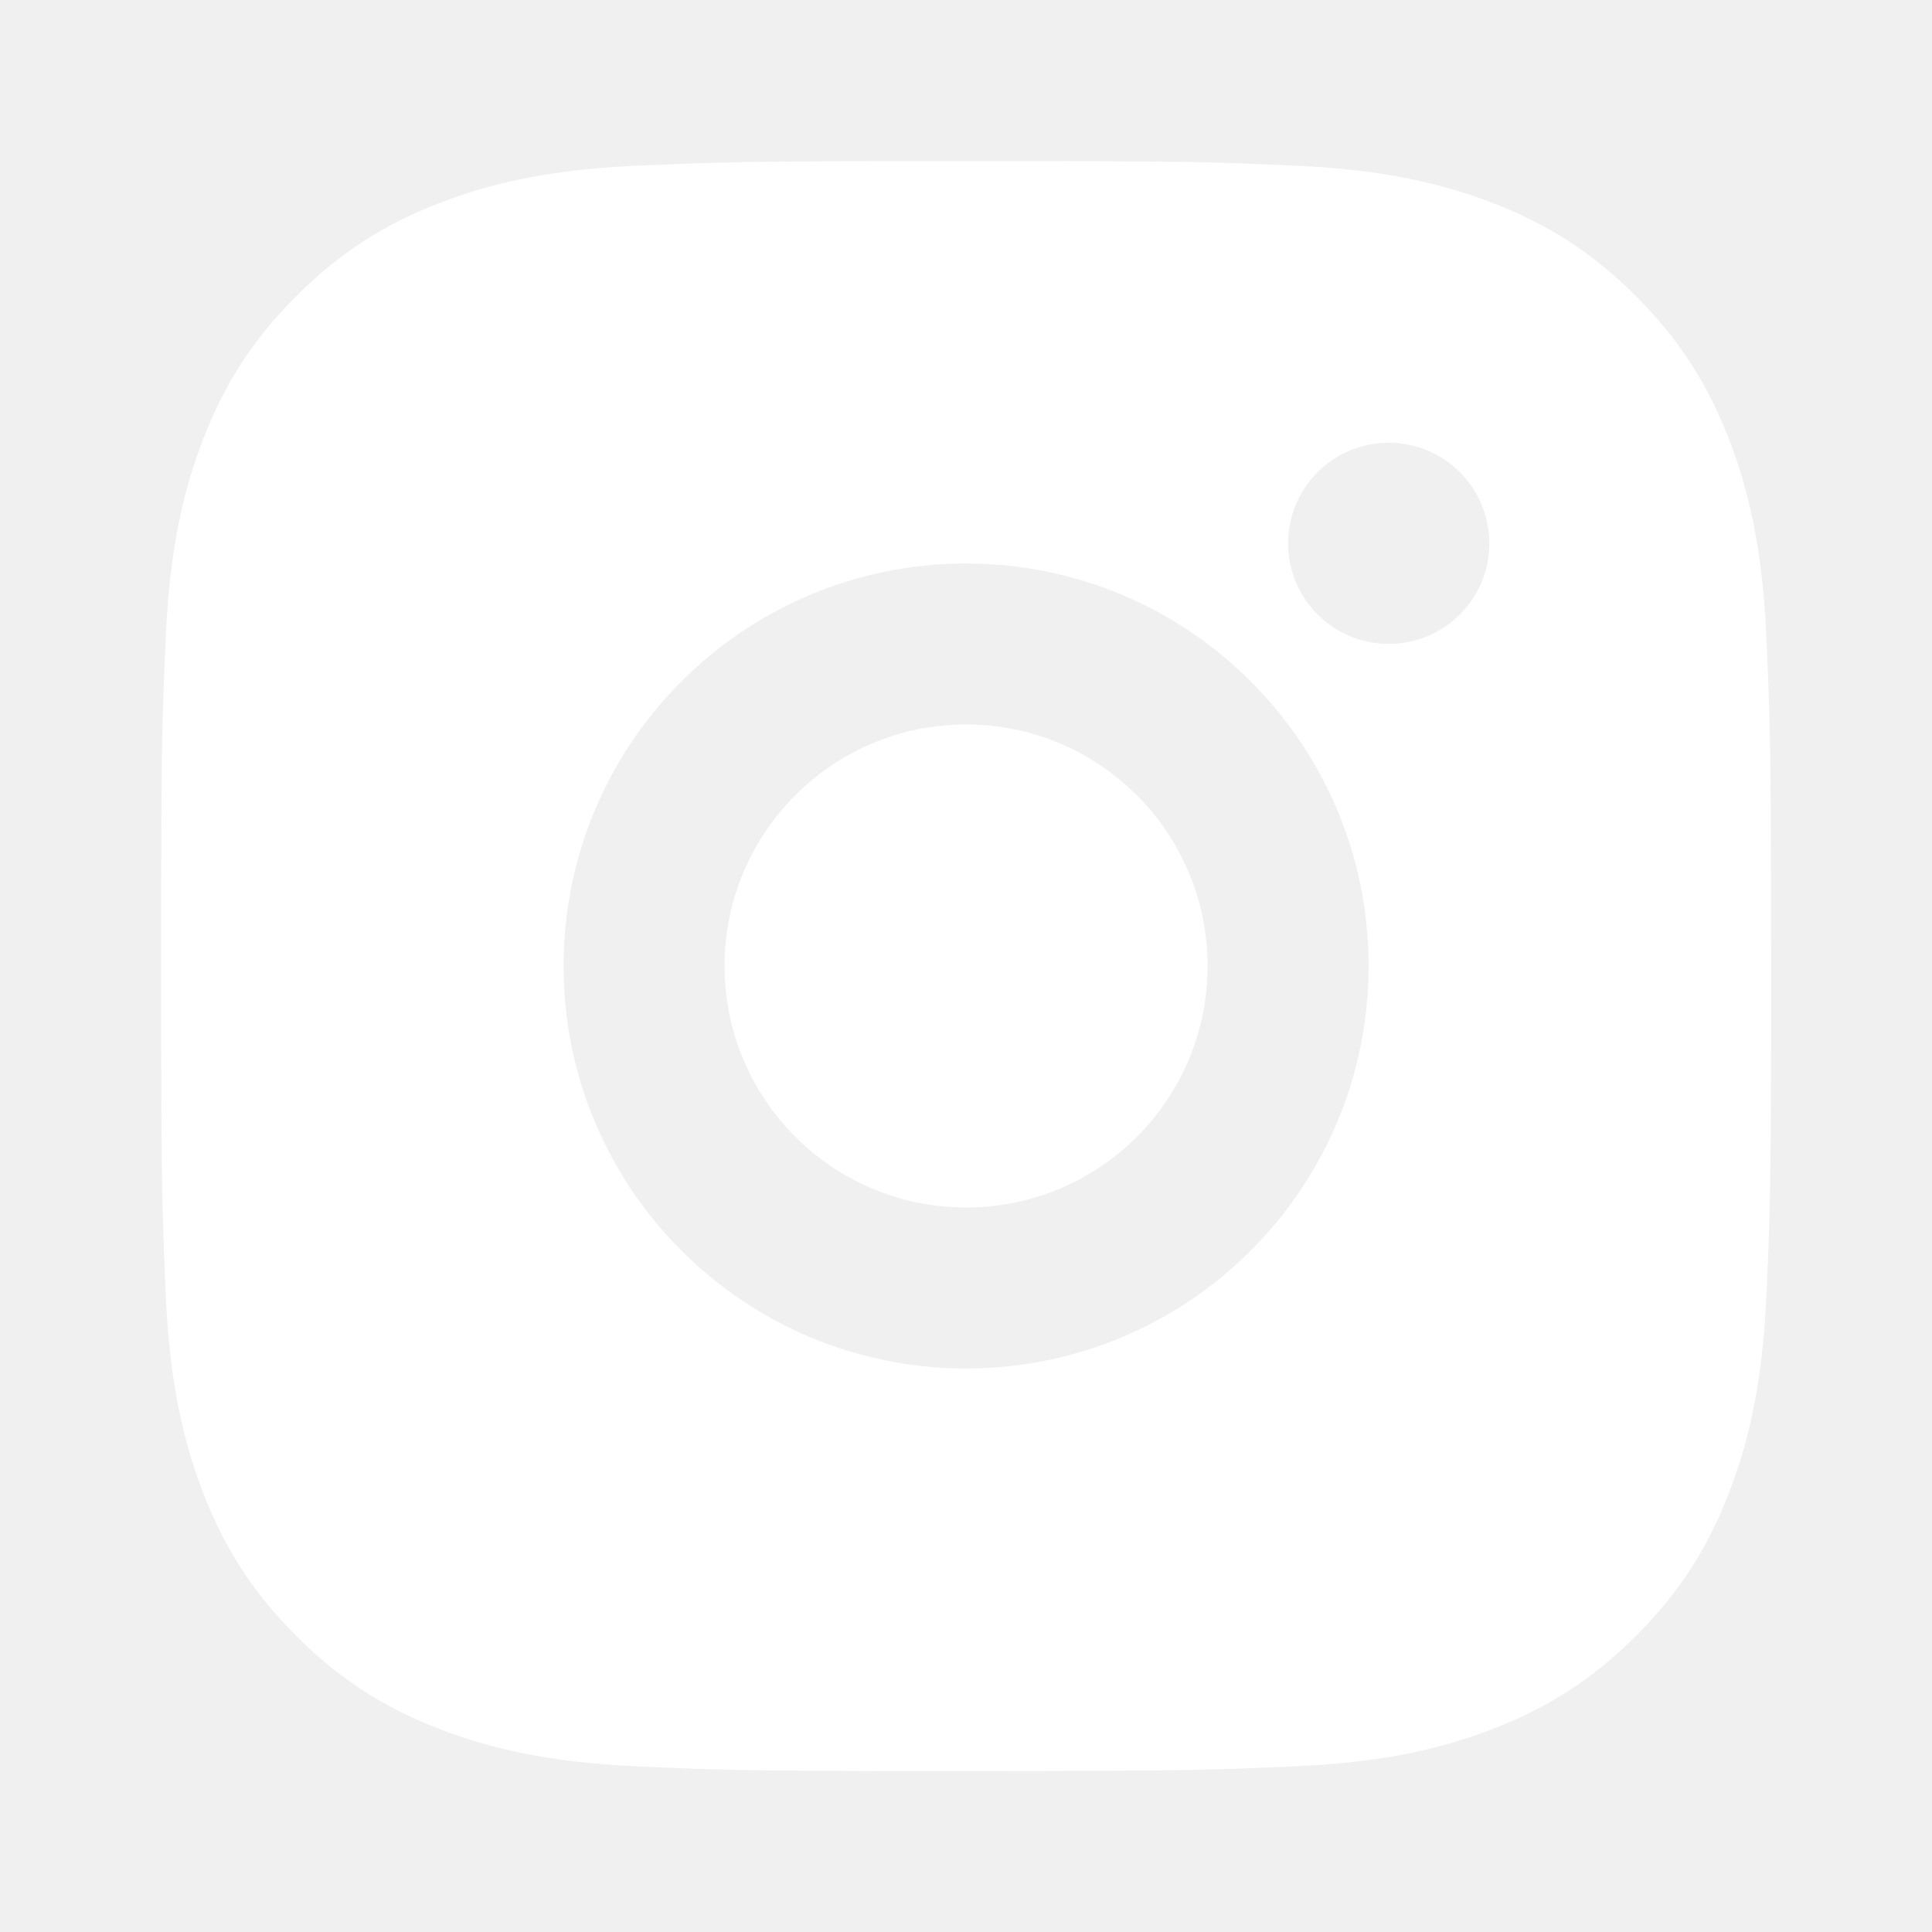
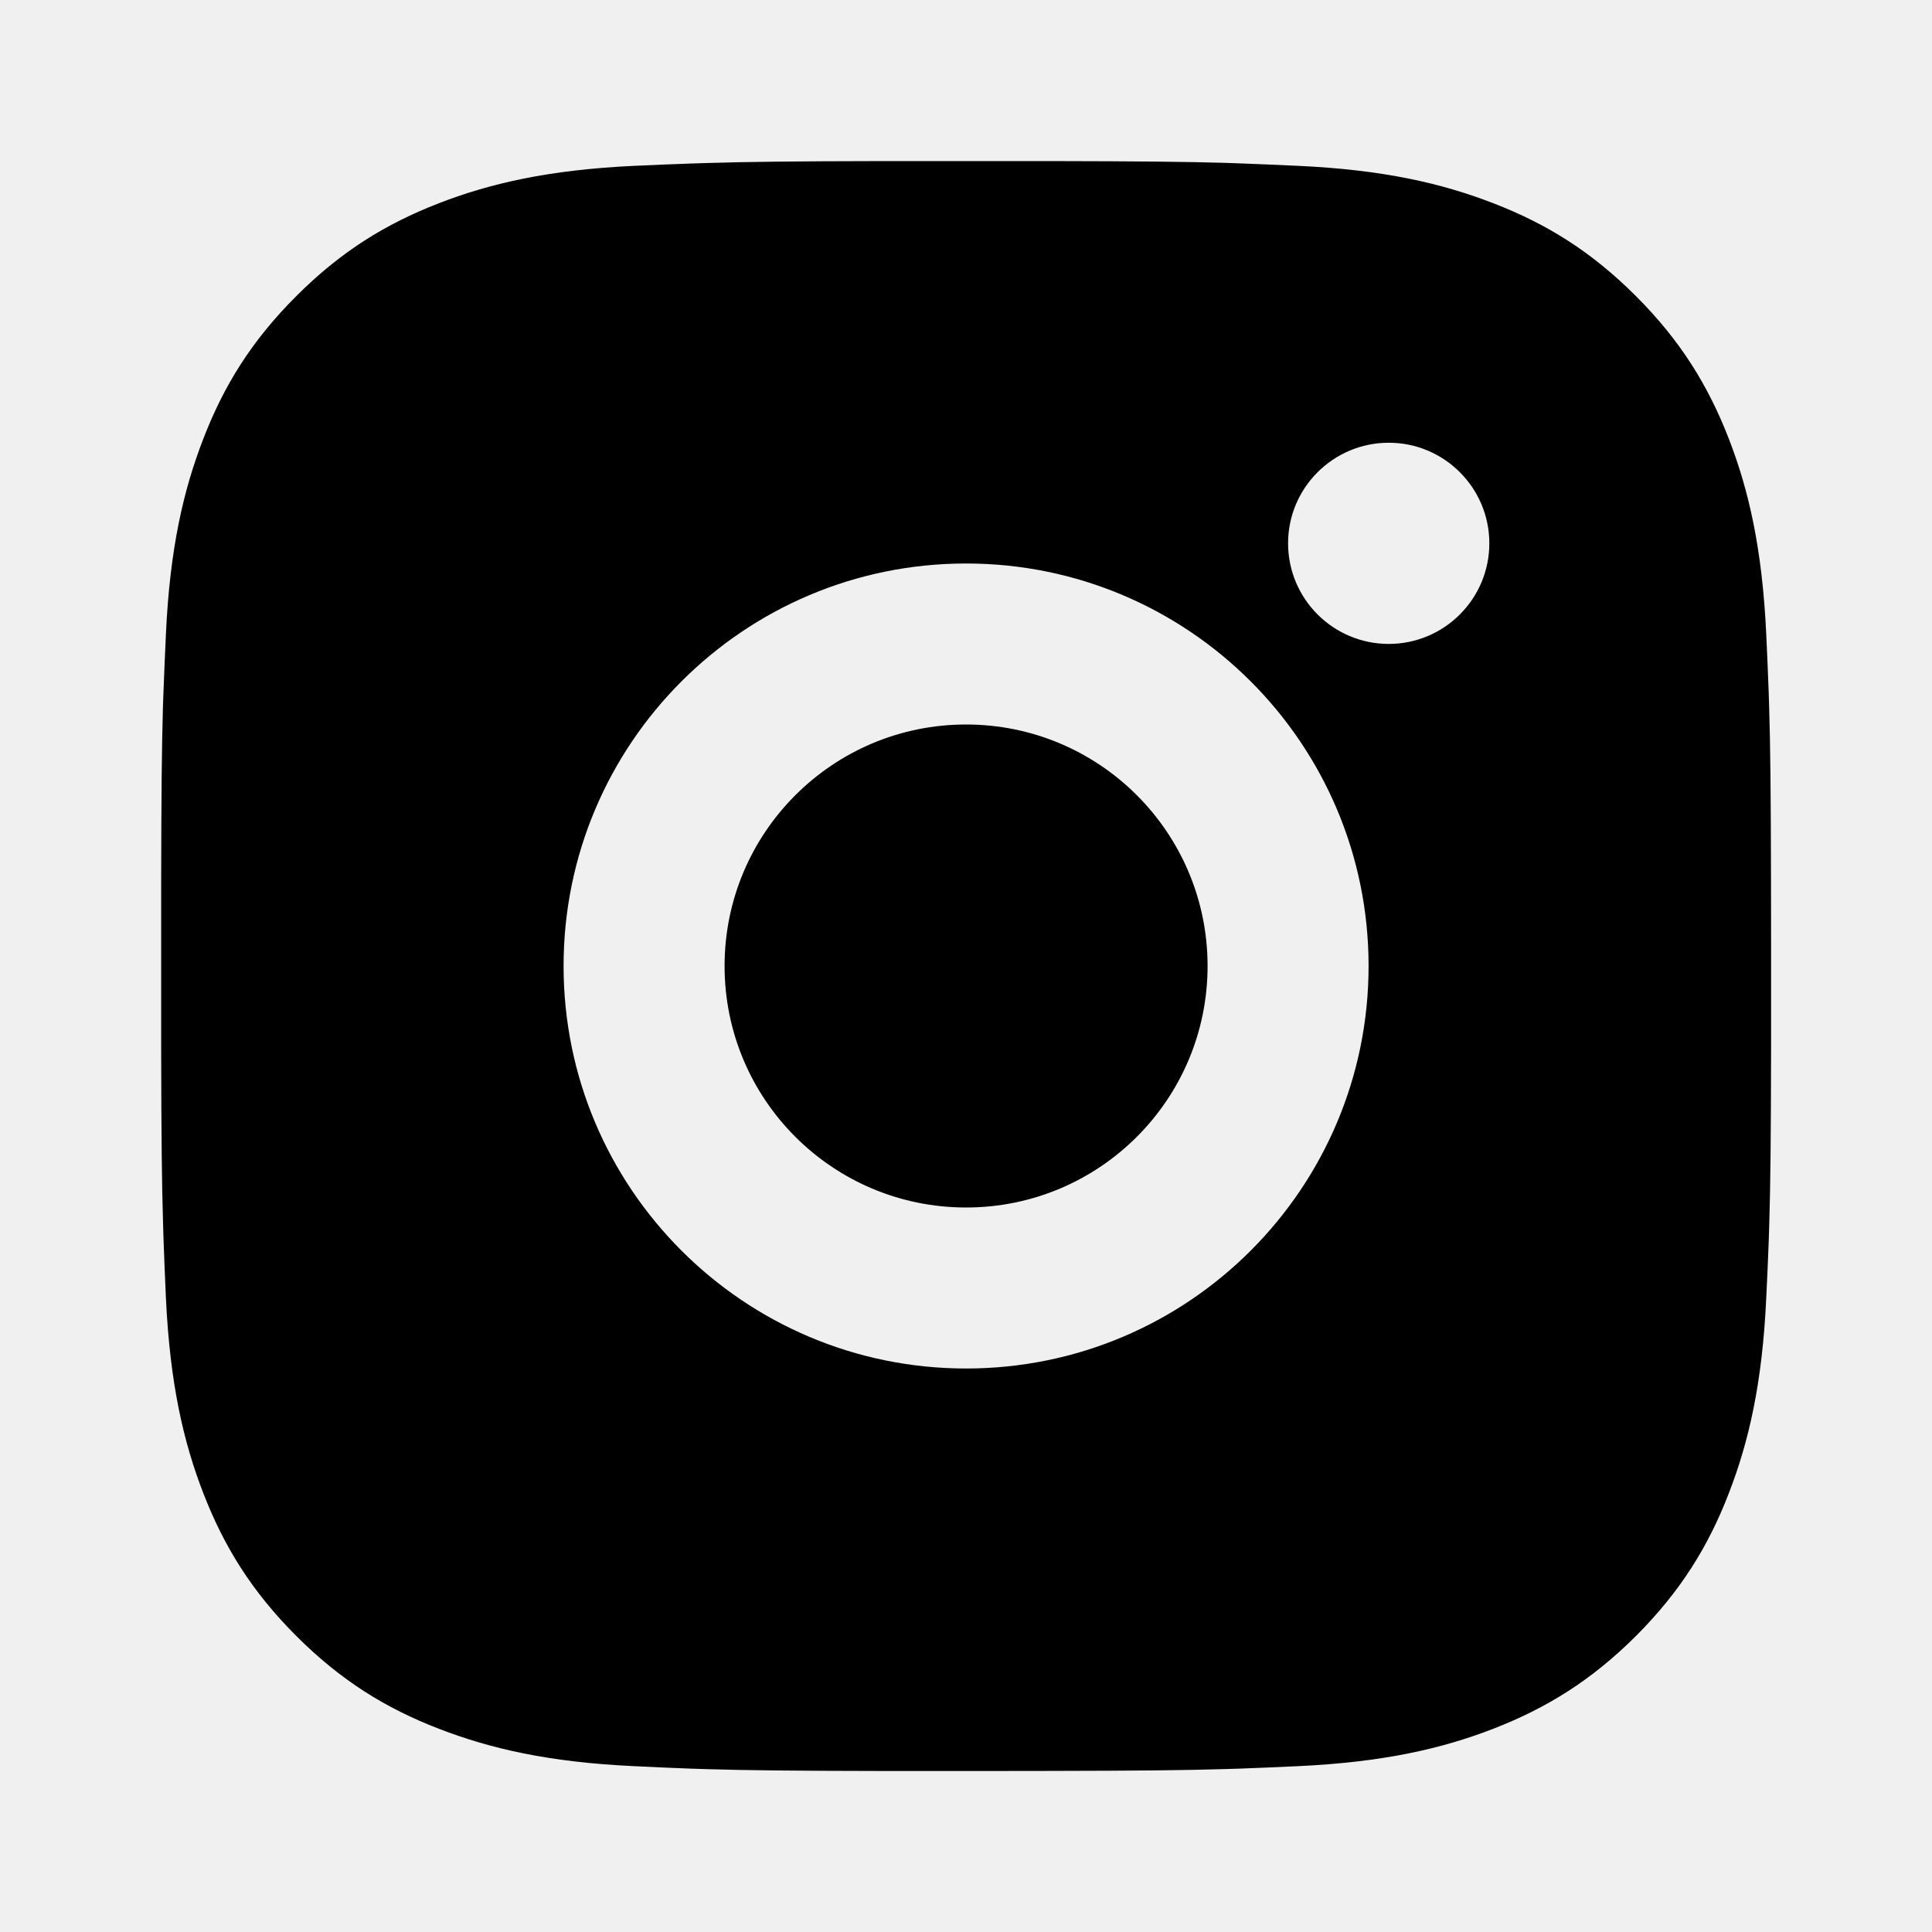
<svg xmlns="http://www.w3.org/2000/svg" width="24" height="24" viewBox="0 0 24 24" fill="none">
-   <path d="M13.029 2.001C14.155 2.003 14.725 2.009 15.218 2.023L15.412 2.03C15.636 2.038 15.857 2.048 16.124 2.06C17.188 2.109 17.914 2.278 18.551 2.525C19.21 2.779 19.767 3.123 20.323 3.679C20.878 4.234 21.221 4.793 21.476 5.45C21.723 6.087 21.891 6.814 21.941 7.878C21.953 8.144 21.963 8.366 21.971 8.59L21.977 8.784C21.992 9.277 21.998 9.847 22 10.973L22.001 11.718C22.001 11.809 22.001 11.903 22.001 12L22.001 12.282L22.001 13.028C21.999 14.153 21.993 14.724 21.978 15.216L21.972 15.411C21.964 15.635 21.954 15.856 21.941 16.123C21.892 17.187 21.723 17.913 21.476 18.55C21.222 19.209 20.878 19.766 20.323 20.322C19.767 20.877 19.208 21.22 18.551 21.475C17.914 21.722 17.188 21.89 16.124 21.94C15.857 21.952 15.636 21.962 15.412 21.97L15.218 21.976C14.725 21.991 14.155 21.997 13.029 21.999L12.283 22C12.192 22 12.098 22 12.001 22H11.719L10.973 22C9.848 21.998 9.278 21.992 8.785 21.977L8.591 21.971C8.367 21.963 8.145 21.953 7.879 21.94C6.815 21.891 6.09 21.722 5.451 21.475C4.793 21.221 4.235 20.877 3.68 20.322C3.124 19.766 2.781 19.207 2.526 18.55C2.279 17.913 2.111 17.187 2.061 16.123C2.049 15.856 2.04 15.635 2.032 15.411L2.026 15.216C2.011 14.724 2.004 14.153 2.002 13.028L2.002 10.973C2.004 9.847 2.01 9.277 2.024 8.784L2.031 8.59C2.039 8.366 2.049 8.144 2.061 7.878C2.11 6.813 2.279 6.088 2.526 5.45C2.78 4.792 3.124 4.234 3.68 3.679C4.235 3.123 4.794 2.78 5.451 2.525C6.089 2.278 6.814 2.11 7.879 2.06C8.145 2.048 8.367 2.039 8.591 2.031L8.785 2.025C9.278 2.01 9.848 2.003 10.973 2.001L13.029 2.001ZM12.001 7C9.238 7 7.001 9.24 7.001 12C7.001 14.763 9.241 17 12.001 17C14.764 17 17.001 14.761 17.001 12C17.001 9.237 14.762 7 12.001 7ZM12.001 9C13.658 9 15.001 10.343 15.001 12C15.001 13.657 13.659 15 12.001 15C10.344 15 9.001 13.658 9.001 12C9.001 10.343 10.344 9 12.001 9ZM17.251 5.5C16.562 5.5 16.001 6.06 16.001 6.749C16.001 7.439 16.561 7.999 17.251 7.999C17.941 7.999 18.501 7.44 18.501 6.749C18.501 6.06 17.94 5.499 17.251 5.5Z" fill="white" />
+   <path d="M13.029 2.001C14.155 2.003 14.725 2.009 15.218 2.023L15.412 2.03C15.636 2.038 15.857 2.048 16.124 2.06C17.188 2.109 17.914 2.278 18.551 2.525C19.21 2.779 19.767 3.123 20.323 3.679C20.878 4.234 21.221 4.793 21.476 5.45C21.723 6.087 21.891 6.814 21.941 7.878C21.953 8.144 21.963 8.366 21.971 8.59L21.977 8.784C21.992 9.277 21.998 9.847 22 10.973L22.001 11.718C22.001 11.809 22.001 11.903 22.001 12L22.001 12.282L22.001 13.028C21.999 14.153 21.993 14.724 21.978 15.216L21.972 15.411C21.964 15.635 21.954 15.856 21.941 16.123C21.892 17.187 21.723 17.913 21.476 18.55C21.222 19.209 20.878 19.766 20.323 20.322C19.767 20.877 19.208 21.22 18.551 21.475C17.914 21.722 17.188 21.89 16.124 21.94C15.857 21.952 15.636 21.962 15.412 21.97L15.218 21.976C14.725 21.991 14.155 21.997 13.029 21.999L12.283 22C12.192 22 12.098 22 12.001 22H11.719L10.973 22C9.848 21.998 9.278 21.992 8.785 21.977L8.591 21.971C8.367 21.963 8.145 21.953 7.879 21.94C6.815 21.891 6.09 21.722 5.451 21.475C4.793 21.221 4.235 20.877 3.68 20.322C3.124 19.766 2.781 19.207 2.526 18.55C2.279 17.913 2.111 17.187 2.061 16.123C2.049 15.856 2.04 15.635 2.032 15.411L2.026 15.216C2.011 14.724 2.004 14.153 2.002 13.028L2.002 10.973C2.004 9.847 2.01 9.277 2.024 8.784L2.031 8.59C2.039 8.366 2.049 8.144 2.061 7.878C2.11 6.813 2.279 6.088 2.526 5.45C2.78 4.792 3.124 4.234 3.68 3.679C4.235 3.123 4.794 2.78 5.451 2.525C6.089 2.278 6.814 2.11 7.879 2.06C8.145 2.048 8.367 2.039 8.591 2.031L8.785 2.025C9.278 2.01 9.848 2.003 10.973 2.001L13.029 2.001ZM12.001 7C9.238 7 7.001 9.24 7.001 12C7.001 14.763 9.241 17 12.001 17C14.764 17 17.001 14.761 17.001 12C17.001 9.237 14.762 7 12.001 7ZM12.001 9C13.658 9 15.001 10.343 15.001 12C15.001 13.657 13.659 15 12.001 15C10.344 15 9.001 13.658 9.001 12C9.001 10.343 10.344 9 12.001 9ZM17.251 5.5C16.562 5.5 16.001 6.06 16.001 6.749C16.001 7.439 16.561 7.999 17.251 7.999C17.941 7.999 18.501 7.44 18.501 6.749C18.501 6.06 17.94 5.499 17.251 5.5Z" fill="black" />
</svg>
